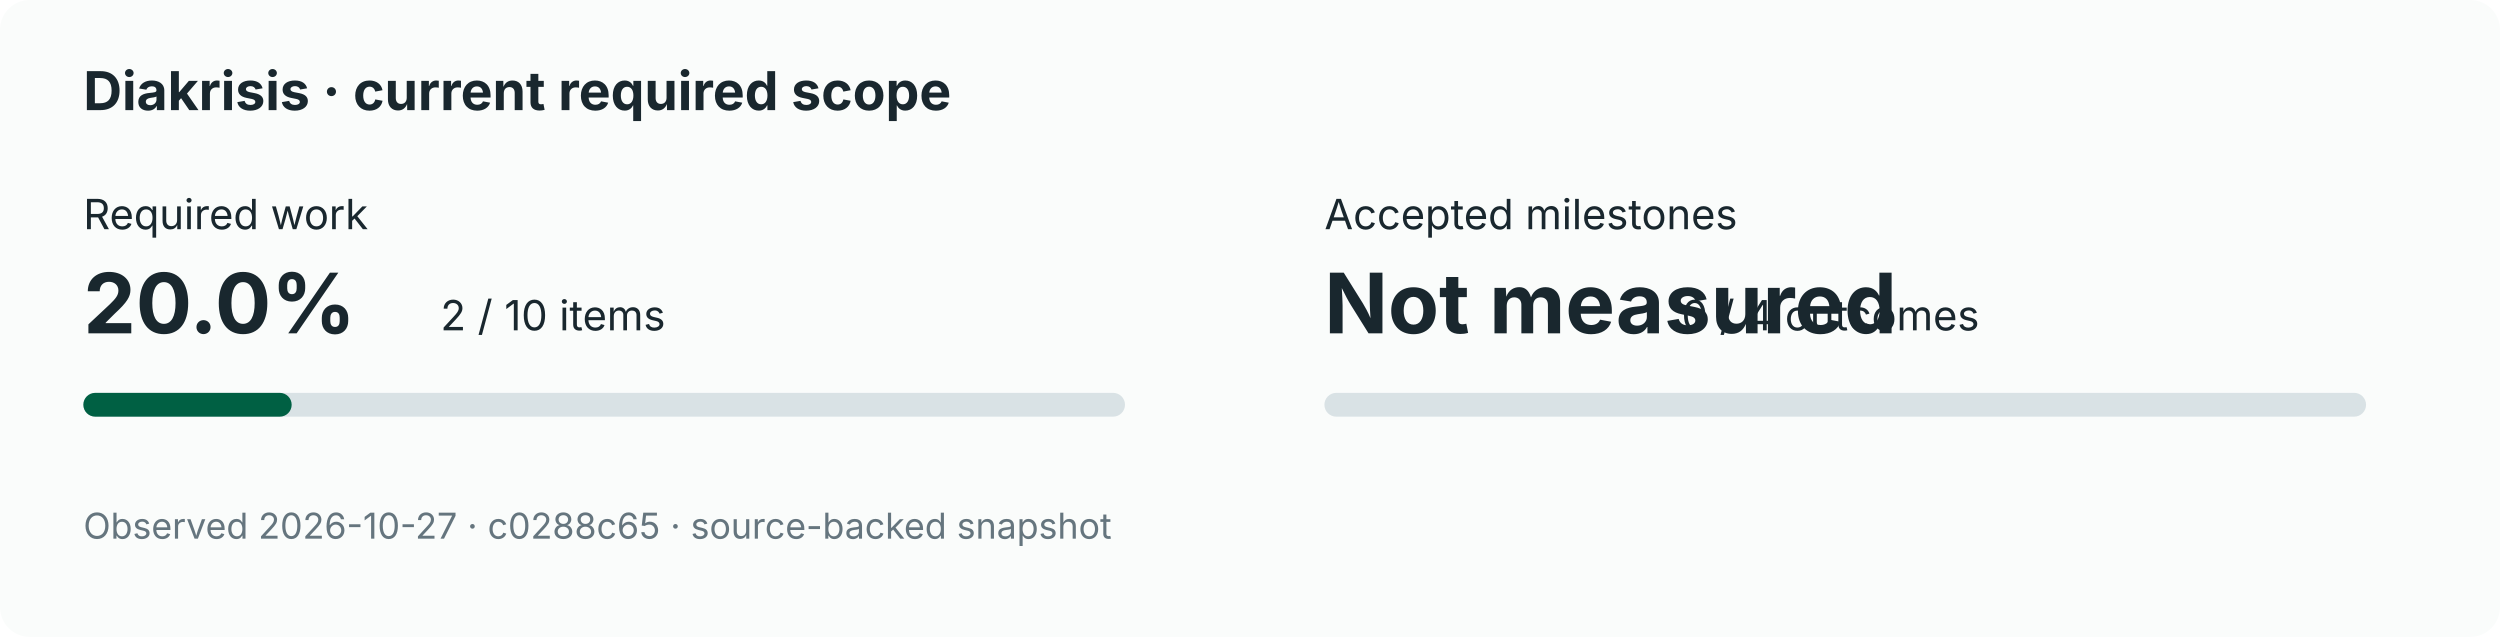
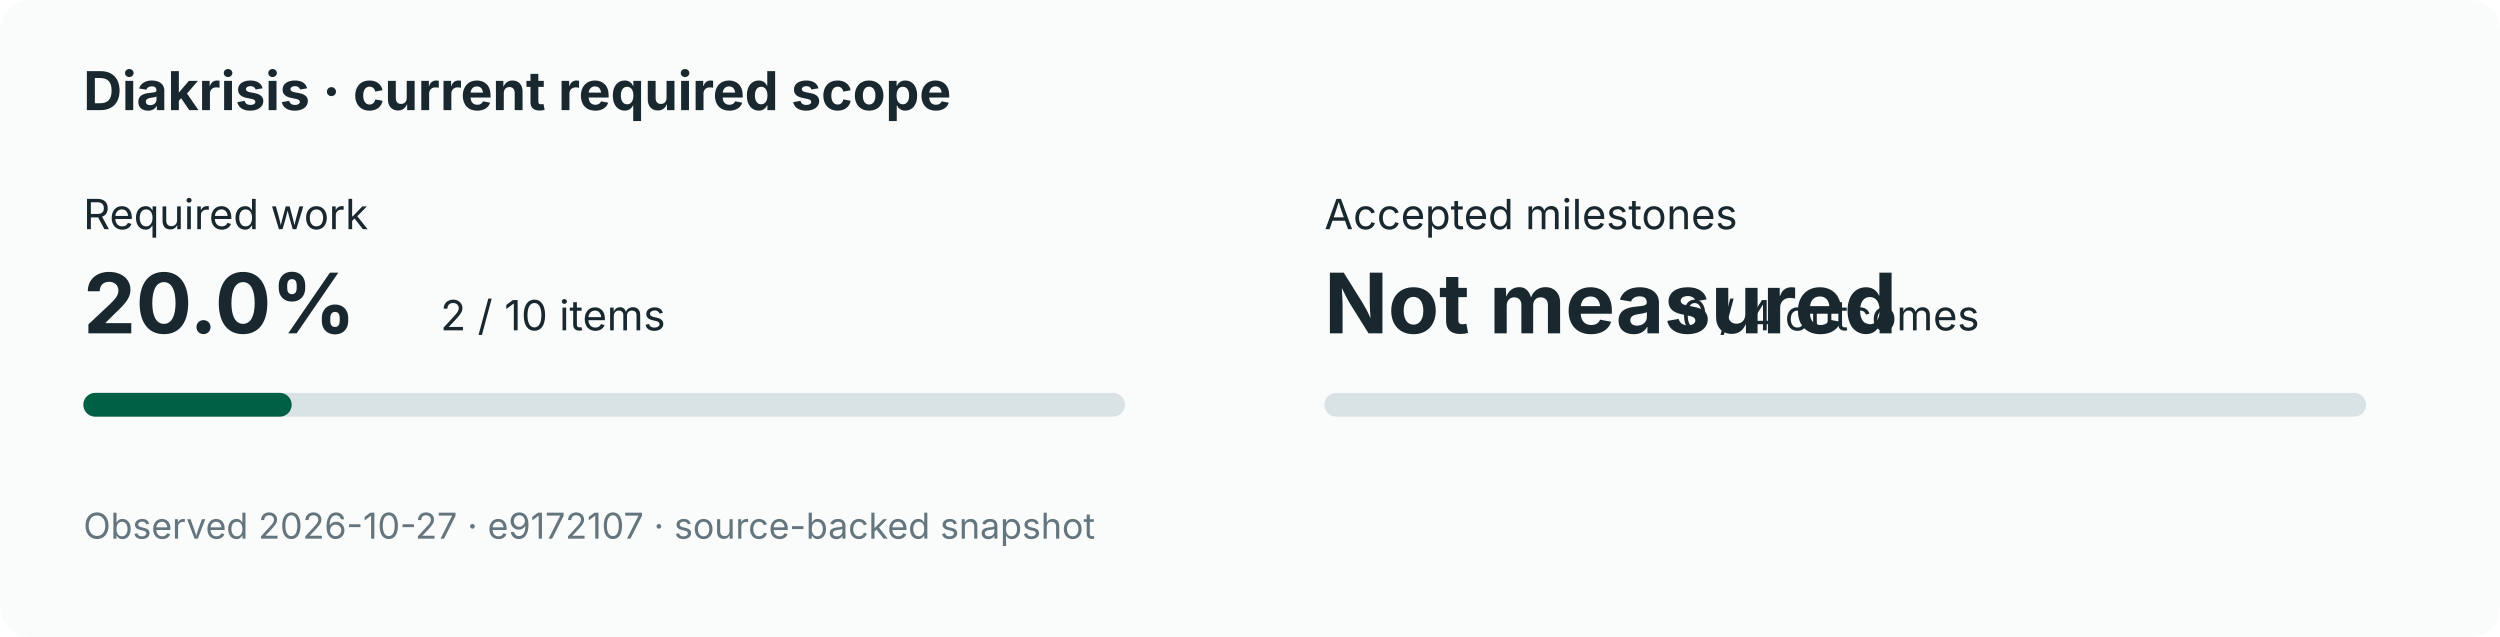
<svg xmlns="http://www.w3.org/2000/svg" role="img" aria-labelledby="title desc" viewBox="0 0 840 214">
  <rect width="840" height="214" rx="10" fill="#FAFCFB" />
  <g font-family="system-ui, -apple-system, Segoe UI, sans-serif" fill="#19272E">
    <text x="28" y="37" font-size="18" font-weight="700">Diakrisis · current required scope</text>
    <text x="28" y="77" font-size="14">Required work</text>
    <text x="28" y="112" font-size="28" font-weight="700">20.0%</text>
    <text x="148" y="111" font-size="14">2 / 10 items</text>
    <rect x="28" y="132" width="350" height="8" rx="4" fill="#D9E2E5" />
    <rect x="28" y="132" width="70.00" height="8" rx="4" fill="#006043" />
    <text x="445" y="77" font-size="14">Accepted milestones</text>
    <text x="445" y="112" font-size="28" font-weight="700">Not measured</text>
    <text x="565" y="111" font-size="14">0 / 4 outcomes</text>
    <rect x="445" y="132" width="350" height="8" rx="4" fill="#D9E2E5" />
    <rect x="445" y="132" width="0.00" height="8" rx="4" fill="#006043" />
-     <text x="28" y="181" font-size="12" fill="#65757E">Observed 2026-10-27 · c0288c65 · source-backed snapshot</text>
+     <text x="28" y="181" font-size="12" fill="#65757E">Observed 2026-10-27 · e9172107 · source-backed snapshot</text>
  </g>
</svg>
